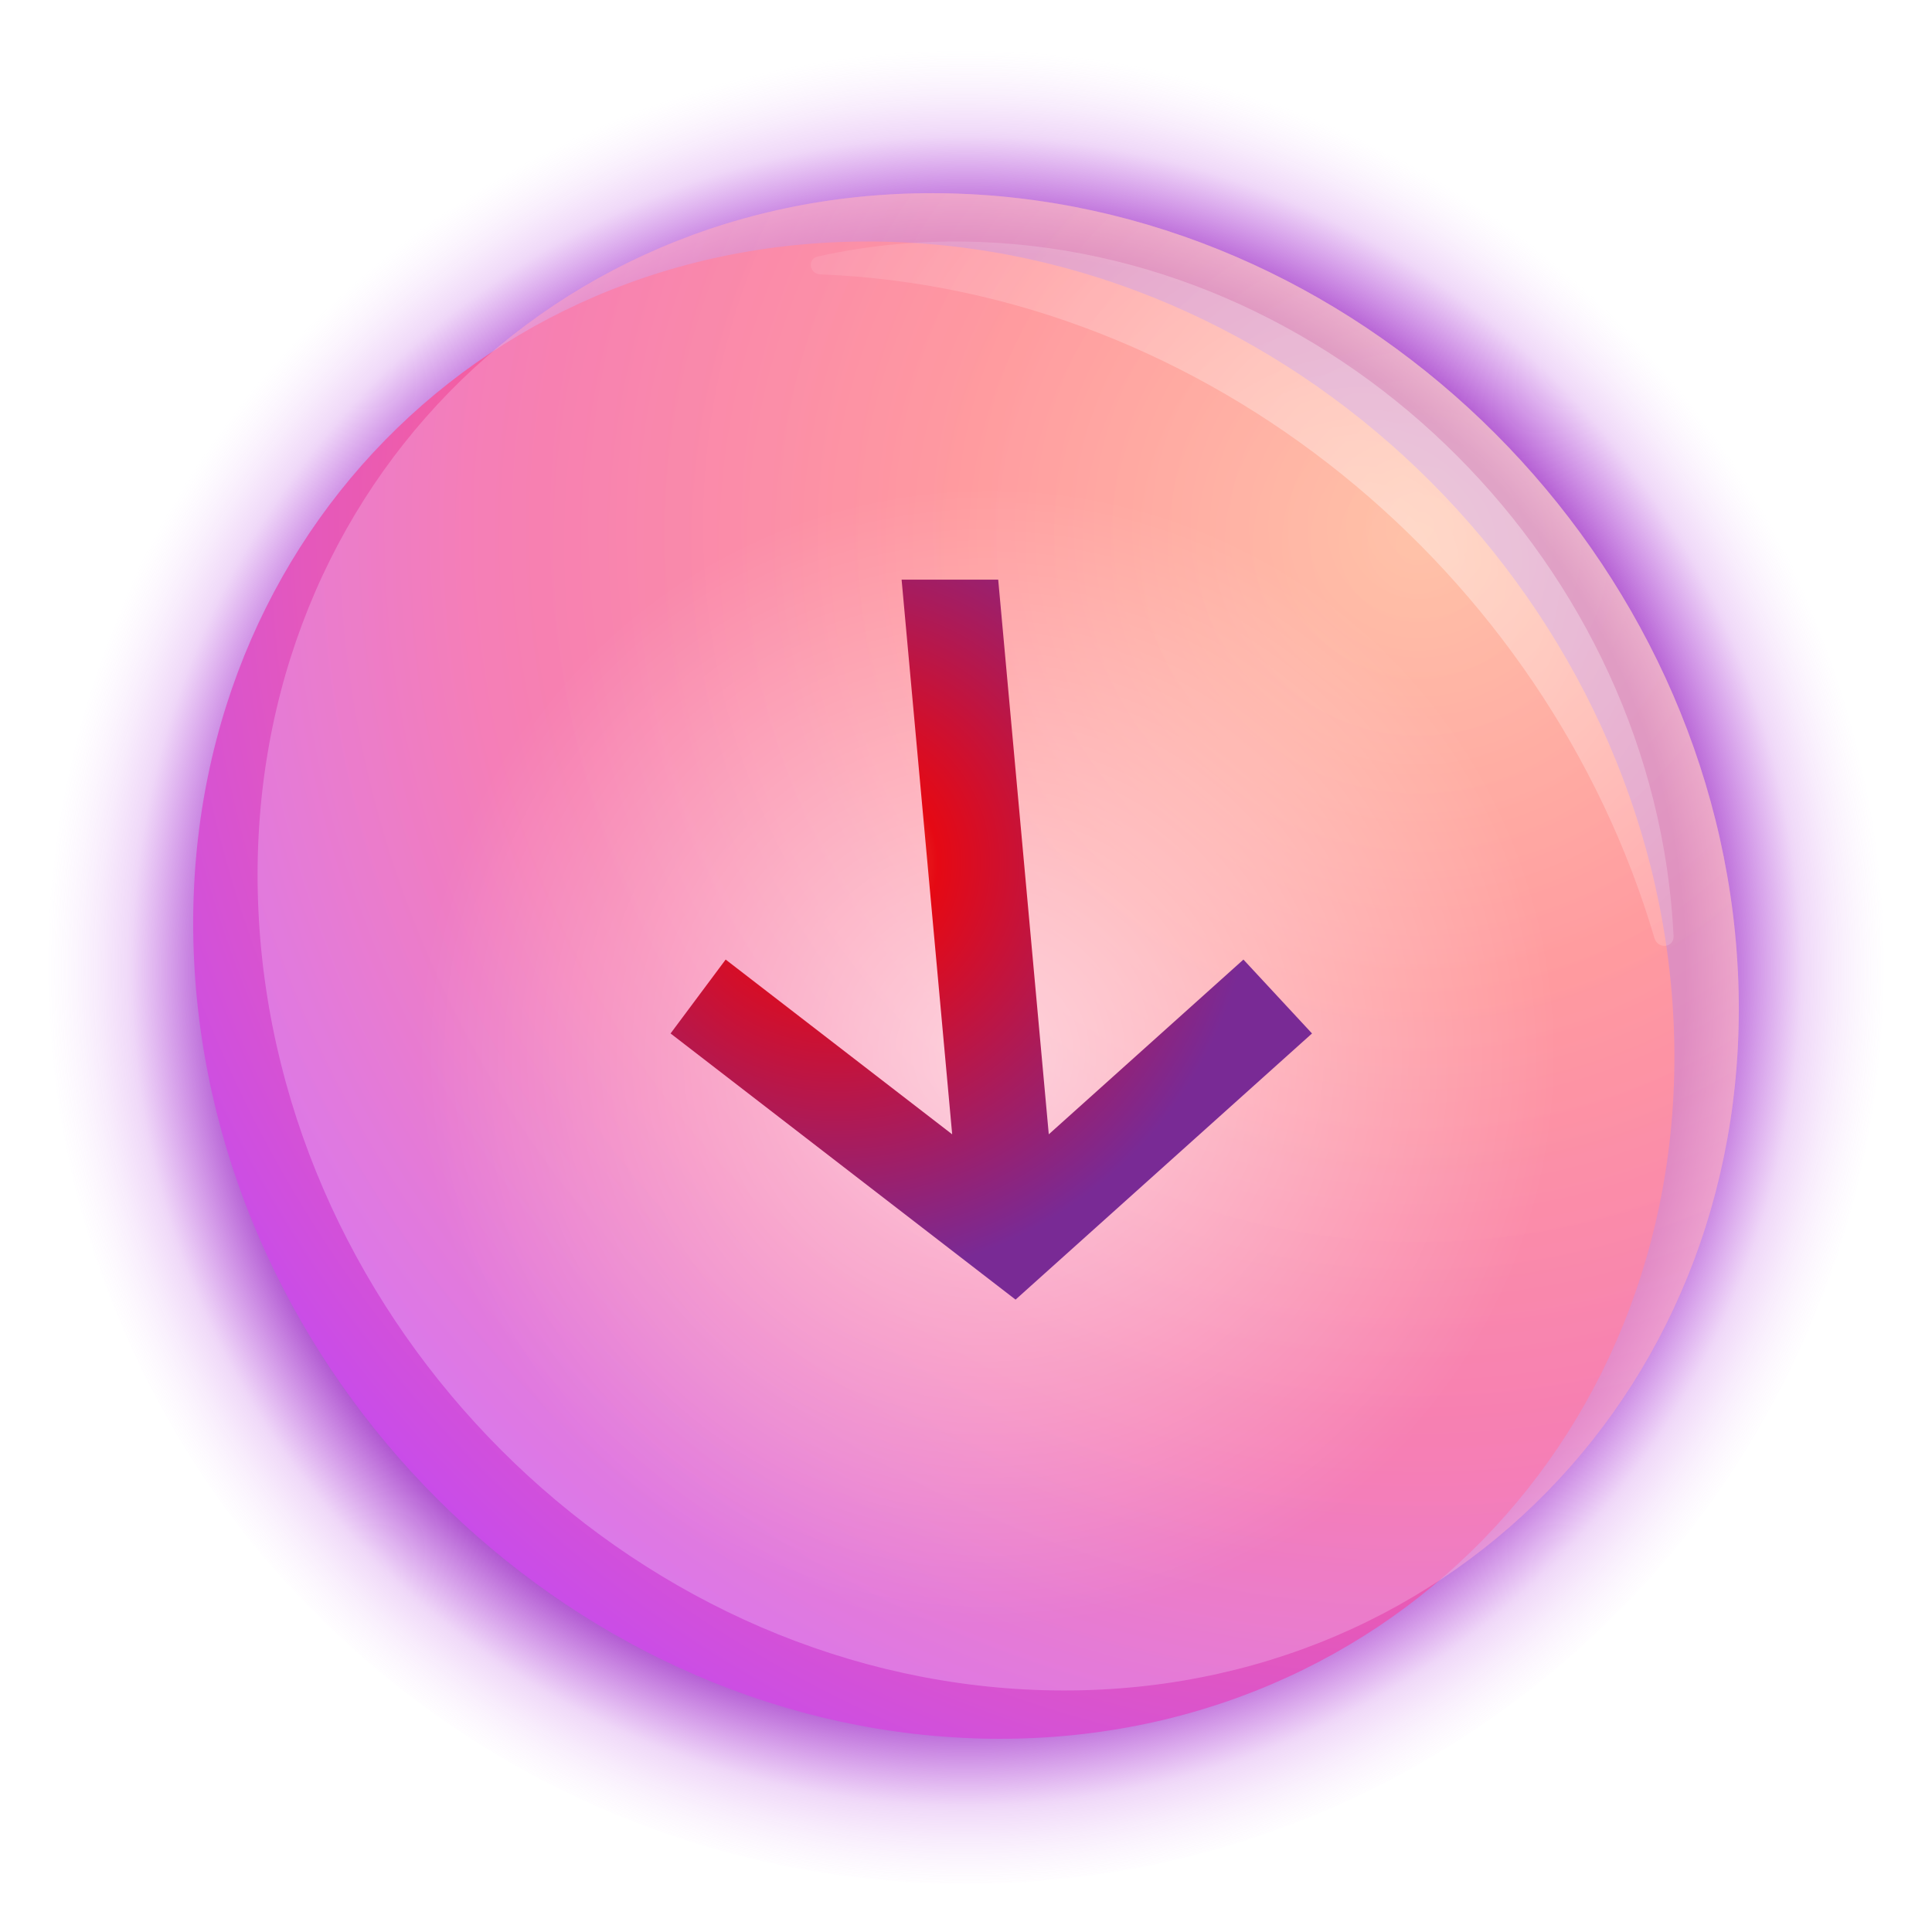
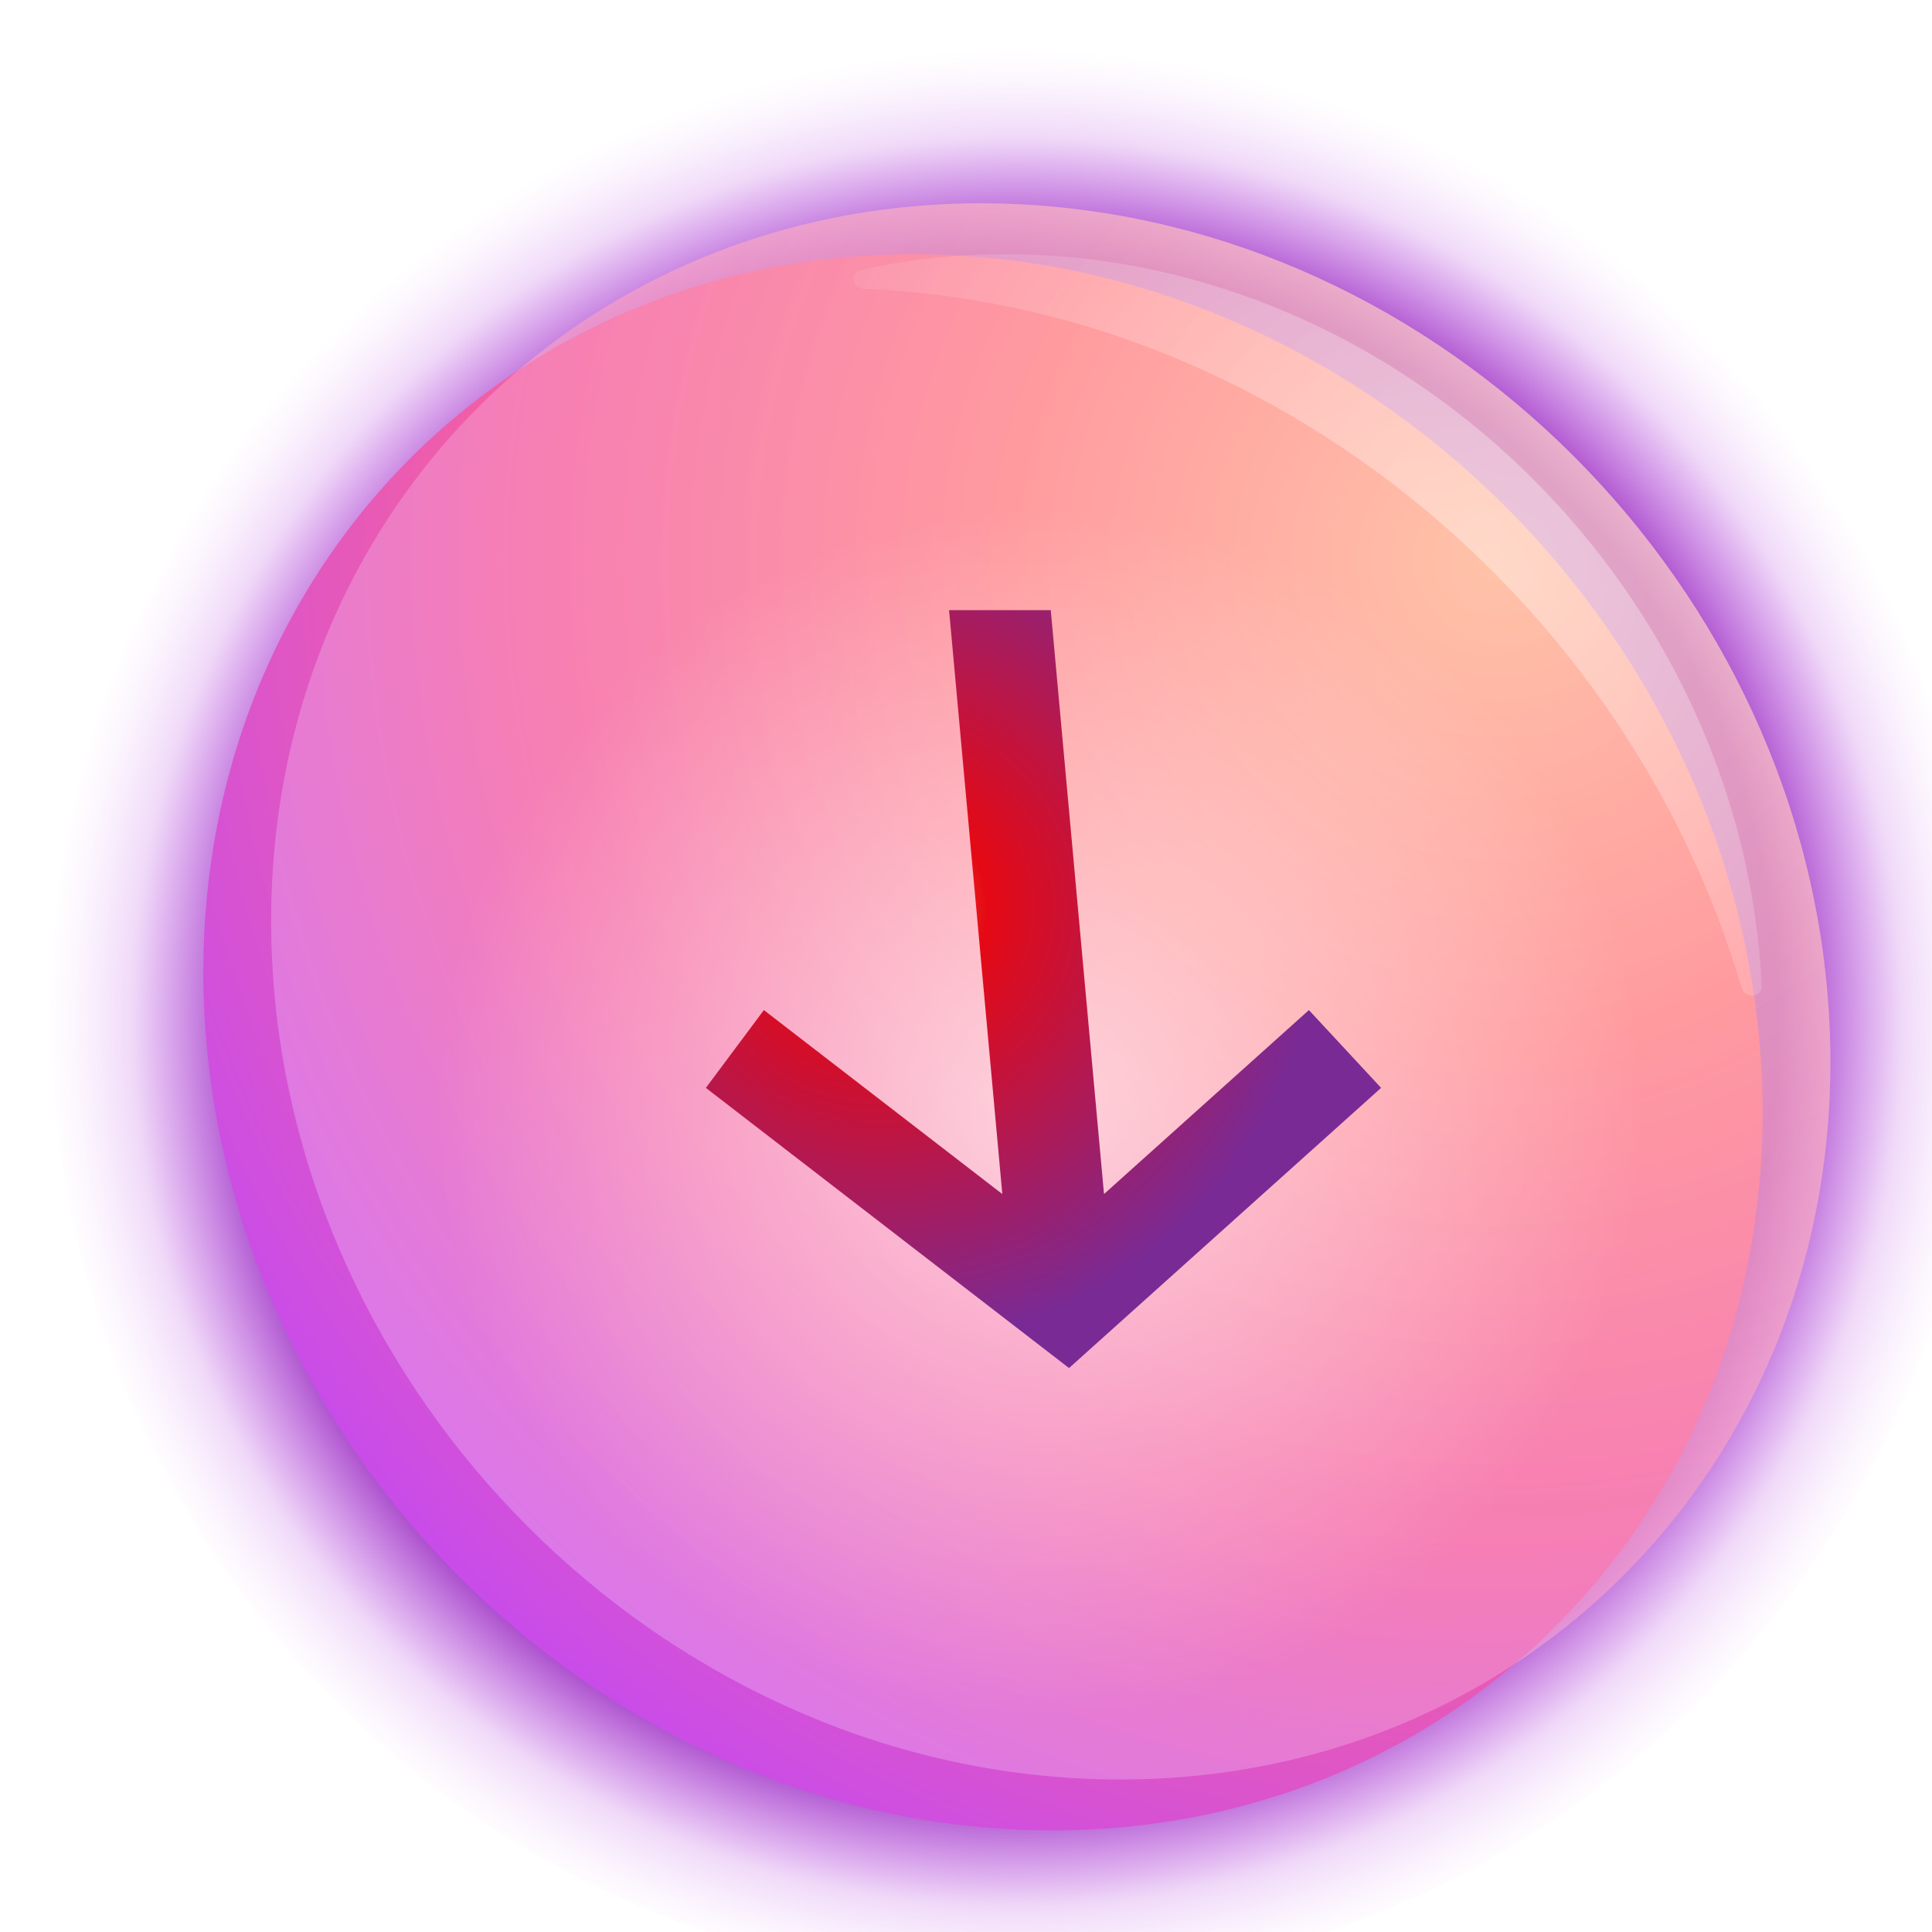
- <svg width="72" height="72" viewBox="0 0 72 72" fill="none">
-   <g id="download-core-small">
+ <svg xmlns="http://www.w3.org/2000/svg"> width="72" height="72" viewBox="0 0 72 72" fill="none"&gt;<g id="download-core-small">
    <path id="Vector" d="M36 70.201C54.888 70.201 70.2 54.889 70.2 36.001C70.2 17.113 54.888 1.801 36 1.801C17.112 1.801 1.8 17.113 1.8 36.001C1.8 54.889 17.112 70.201 36 70.201Z" fill="url(#paint0_radial_5179_7940)" />
    <path id="Vector_2" opacity="0.4" d="M64.766 36.195C65.521 51.592 53.791 63.582 38.567 62.977C23.343 62.372 10.389 49.4 9.634 34.003C8.88 18.607 20.609 6.616 35.833 7.221C51.057 7.826 64.01 20.798 64.766 36.195Z" fill="url(#paint1_radial_5179_7940)" />
    <path id="Vector_3" d="M62.366 37.996C63.12 53.392 51.391 65.383 36.167 64.778C20.943 64.173 7.989 51.201 7.234 35.804C6.48 20.407 18.209 8.417 33.433 9.022C48.657 9.627 61.61 22.599 62.366 37.996Z" fill="url(#paint2_radial_5179_7940)" />
    <path id="Vector_4" opacity="0.5" d="M64.766 36.195C65.521 51.592 53.791 63.582 38.567 62.977C23.343 62.372 10.389 49.4 9.634 34.003C8.88 18.607 20.609 6.616 35.833 7.221C51.057 7.826 64.01 20.798 64.766 36.195Z" fill="url(#paint3_radial_5179_7940)" />
    <path id="Vector_5" opacity="0.6" d="M36.9 60.6C48.664 60.6 58.2 51.064 58.2 39.3C58.2 27.536 48.664 18 36.9 18C25.136 18 15.6 27.536 15.6 39.3C15.6 51.064 25.136 60.6 36.9 60.6Z" fill="url(#paint4_radial_5179_7940)" />
    <path id="Vector_6" fill-rule="evenodd" clip-rule="evenodd" d="M39.085 42.273L46.339 35.76L48.895 38.514L38.912 47.477L37.847 48.433L36.607 47.477L24.99 38.514L27.043 35.76L35.485 42.273L33.6 21.602H37.2L39.085 42.273Z" fill="url(#paint5_radial_5179_7940)" />
    <path id="Vector_7" opacity="0.4" fill-rule="evenodd" clip-rule="evenodd" d="M61.657 34.962C61.783 35.389 62.391 35.323 62.369 34.878C61.696 21.137 50.151 9.56 36.582 9.02C34.461 8.935 32.416 9.125 30.477 9.559C30.075 9.649 30.157 10.208 30.57 10.225C45.009 10.798 57.625 21.297 61.657 34.962Z" fill="url(#paint6_radial_5179_7940)" />
  </g>
  <defs>
    <radialGradient id="paint0_radial_5179_7940" cx="0" cy="0" r="1" gradientUnits="userSpaceOnUse" gradientTransform="translate(36.0001 36.1837) rotate(-90) scale(34.3829)">
      <stop offset="0.782" stop-color="#982DBE" />
      <stop offset="0.907" stop-color="#B038DC" stop-opacity="0.2" />
      <stop offset="1" stop-color="#E4A1FA" stop-opacity="0" />
    </radialGradient>
    <radialGradient id="paint1_radial_5179_7940" cx="0" cy="0" r="1" gradientUnits="userSpaceOnUse" gradientTransform="translate(52.9937 20.0992) rotate(135) scale(49.9836)">
      <stop stop-color="#FFDCCC" />
      <stop offset="0.333" stop-color="#FFBDC0" />
      <stop offset="0.667" stop-color="#F89DC6" />
      <stop offset="1" stop-color="#E4A1FA" />
    </radialGradient>
    <radialGradient id="paint2_radial_5179_7940" cx="0" cy="0" r="1" gradientUnits="userSpaceOnUse" gradientTransform="translate(52.7999 19.6937) rotate(135) scale(53.1037)">
      <stop stop-color="#FFA984" />
      <stop offset="0.333" stop-color="#FF787F" />
      <stop offset="0.667" stop-color="#F45FA2" />
      <stop offset="1" stop-color="#C44AF1" />
    </radialGradient>
    <radialGradient id="paint3_radial_5179_7940" cx="0" cy="0" r="1" gradientUnits="userSpaceOnUse" gradientTransform="translate(52.9937 20.0992) rotate(135) scale(49.9836)">
      <stop stop-color="#FFDCCC" />
      <stop offset="0.333" stop-color="#FFBDC0" />
      <stop offset="0.667" stop-color="#F89DC6" />
      <stop offset="1" stop-color="#E4A1FA" />
    </radialGradient>
    <radialGradient id="paint4_radial_5179_7940" cx="0" cy="0" r="1" gradientUnits="userSpaceOnUse" gradientTransform="translate(36.9 39.3) scale(21.3)">
      <stop stop-color="white" />
      <stop offset="1" stop-color="white" stop-opacity="0" />
    </radialGradient>
    <radialGradient id="paint5_radial_5179_7940" cx="0" cy="0" r="1" gradientUnits="userSpaceOnUse" gradientTransform="translate(31.2 32.1016) rotate(39.5226) scale(15.5567)">
      <stop stop-color="#EF7744" />
      <stop offset="0.241" stop-color="#E50914" />
      <stop offset="1" stop-color="#792A95" />
    </radialGradient>
    <radialGradient id="paint6_radial_5179_7940" cx="0" cy="0" r="1" gradientUnits="userSpaceOnUse" gradientTransform="translate(50.7 21.3) rotate(-180) scale(30)">
      <stop stop-color="white" />
      <stop offset="1" stop-color="white" stop-opacity="0" />
    </radialGradient>
  </defs>
</svg>
